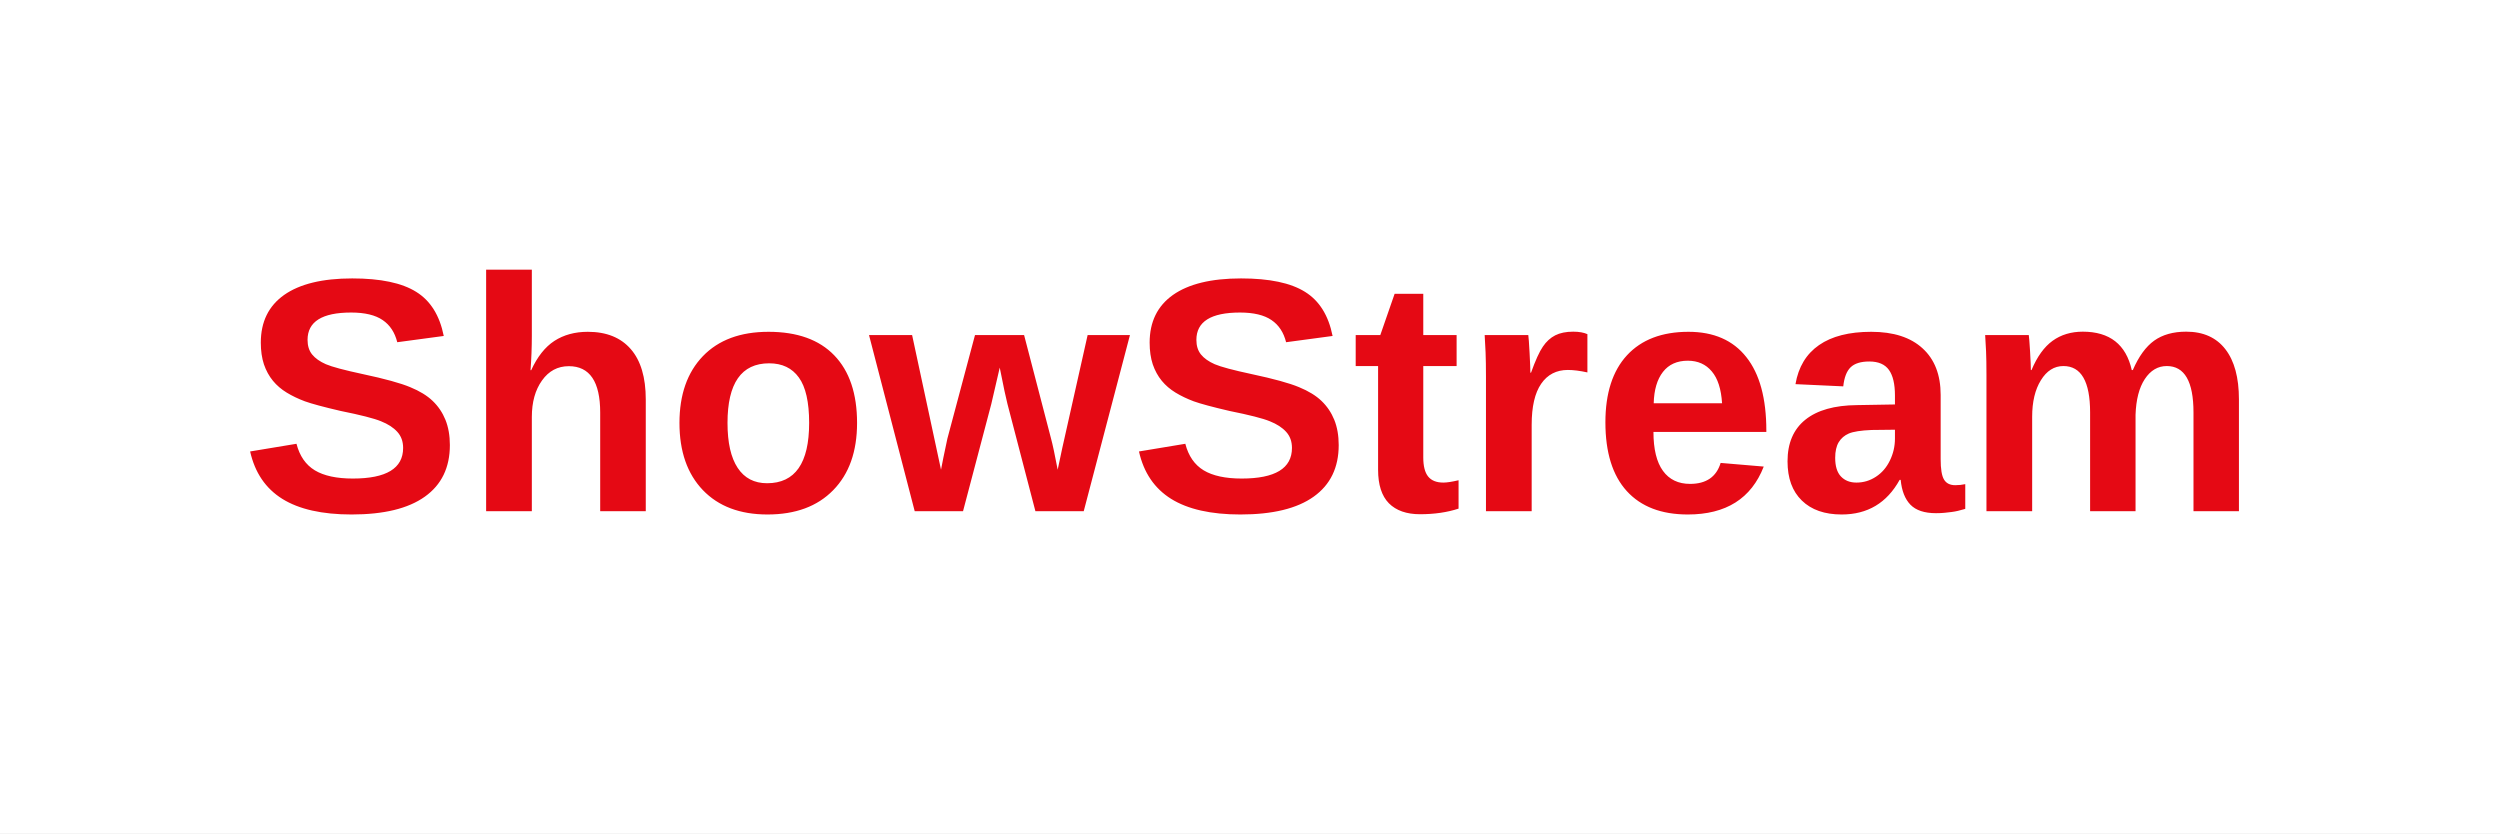
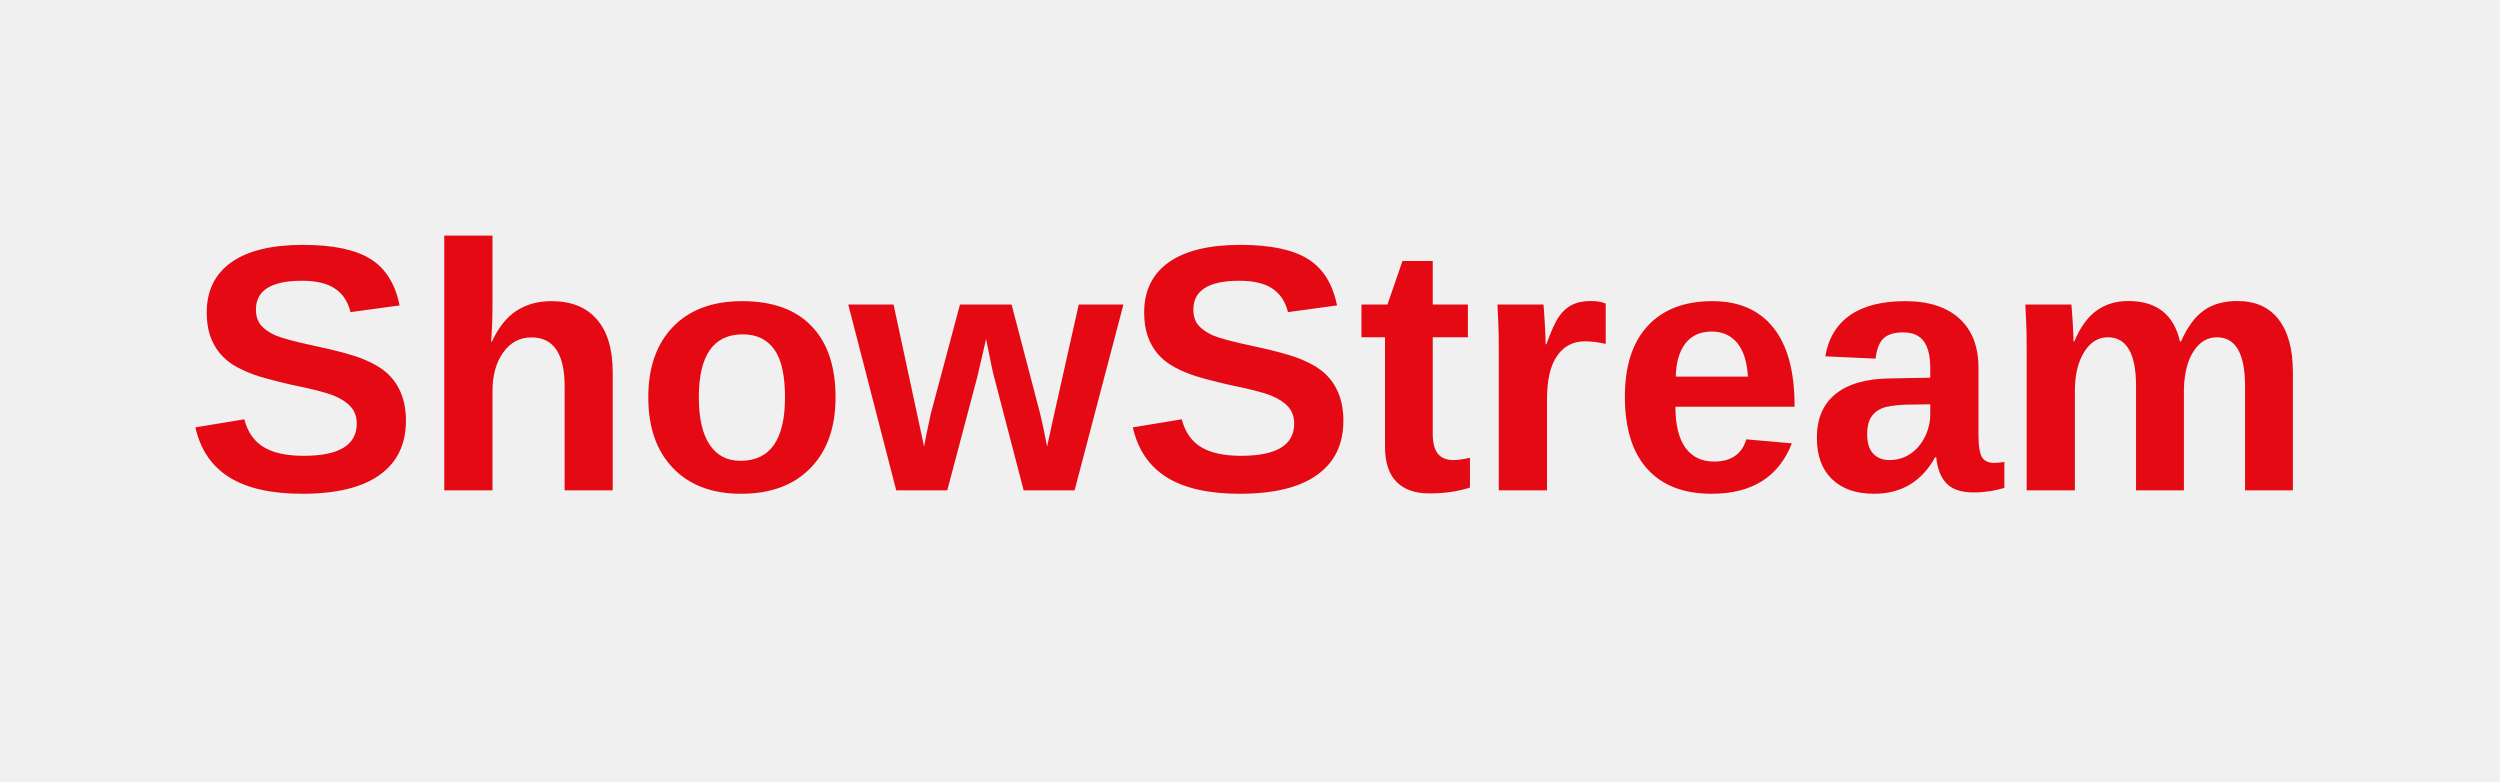
- <svg xmlns="http://www.w3.org/2000/svg" width="300" height="100">
-   <rect width="300" height="100" fill="#FFFFFF" />
-   <text x="50%" y="50%" font-family="Arial, Helvetica, sans-serif" font-size="40" fill="#E50914" font-weight="bold" dominant-baseline="middle" text-anchor="middle">
+ <svg xmlns="http://www.w3.org/2000/svg" width="320" height="100">
+   <text x="50%" y="50%" font-family="Arial, Helvetica, sans-serif" font-size="45" fill="#E50914" font-weight="bold" dominant-baseline="middle" text-anchor="middle">
        ShowStream
    </text>
</svg>
